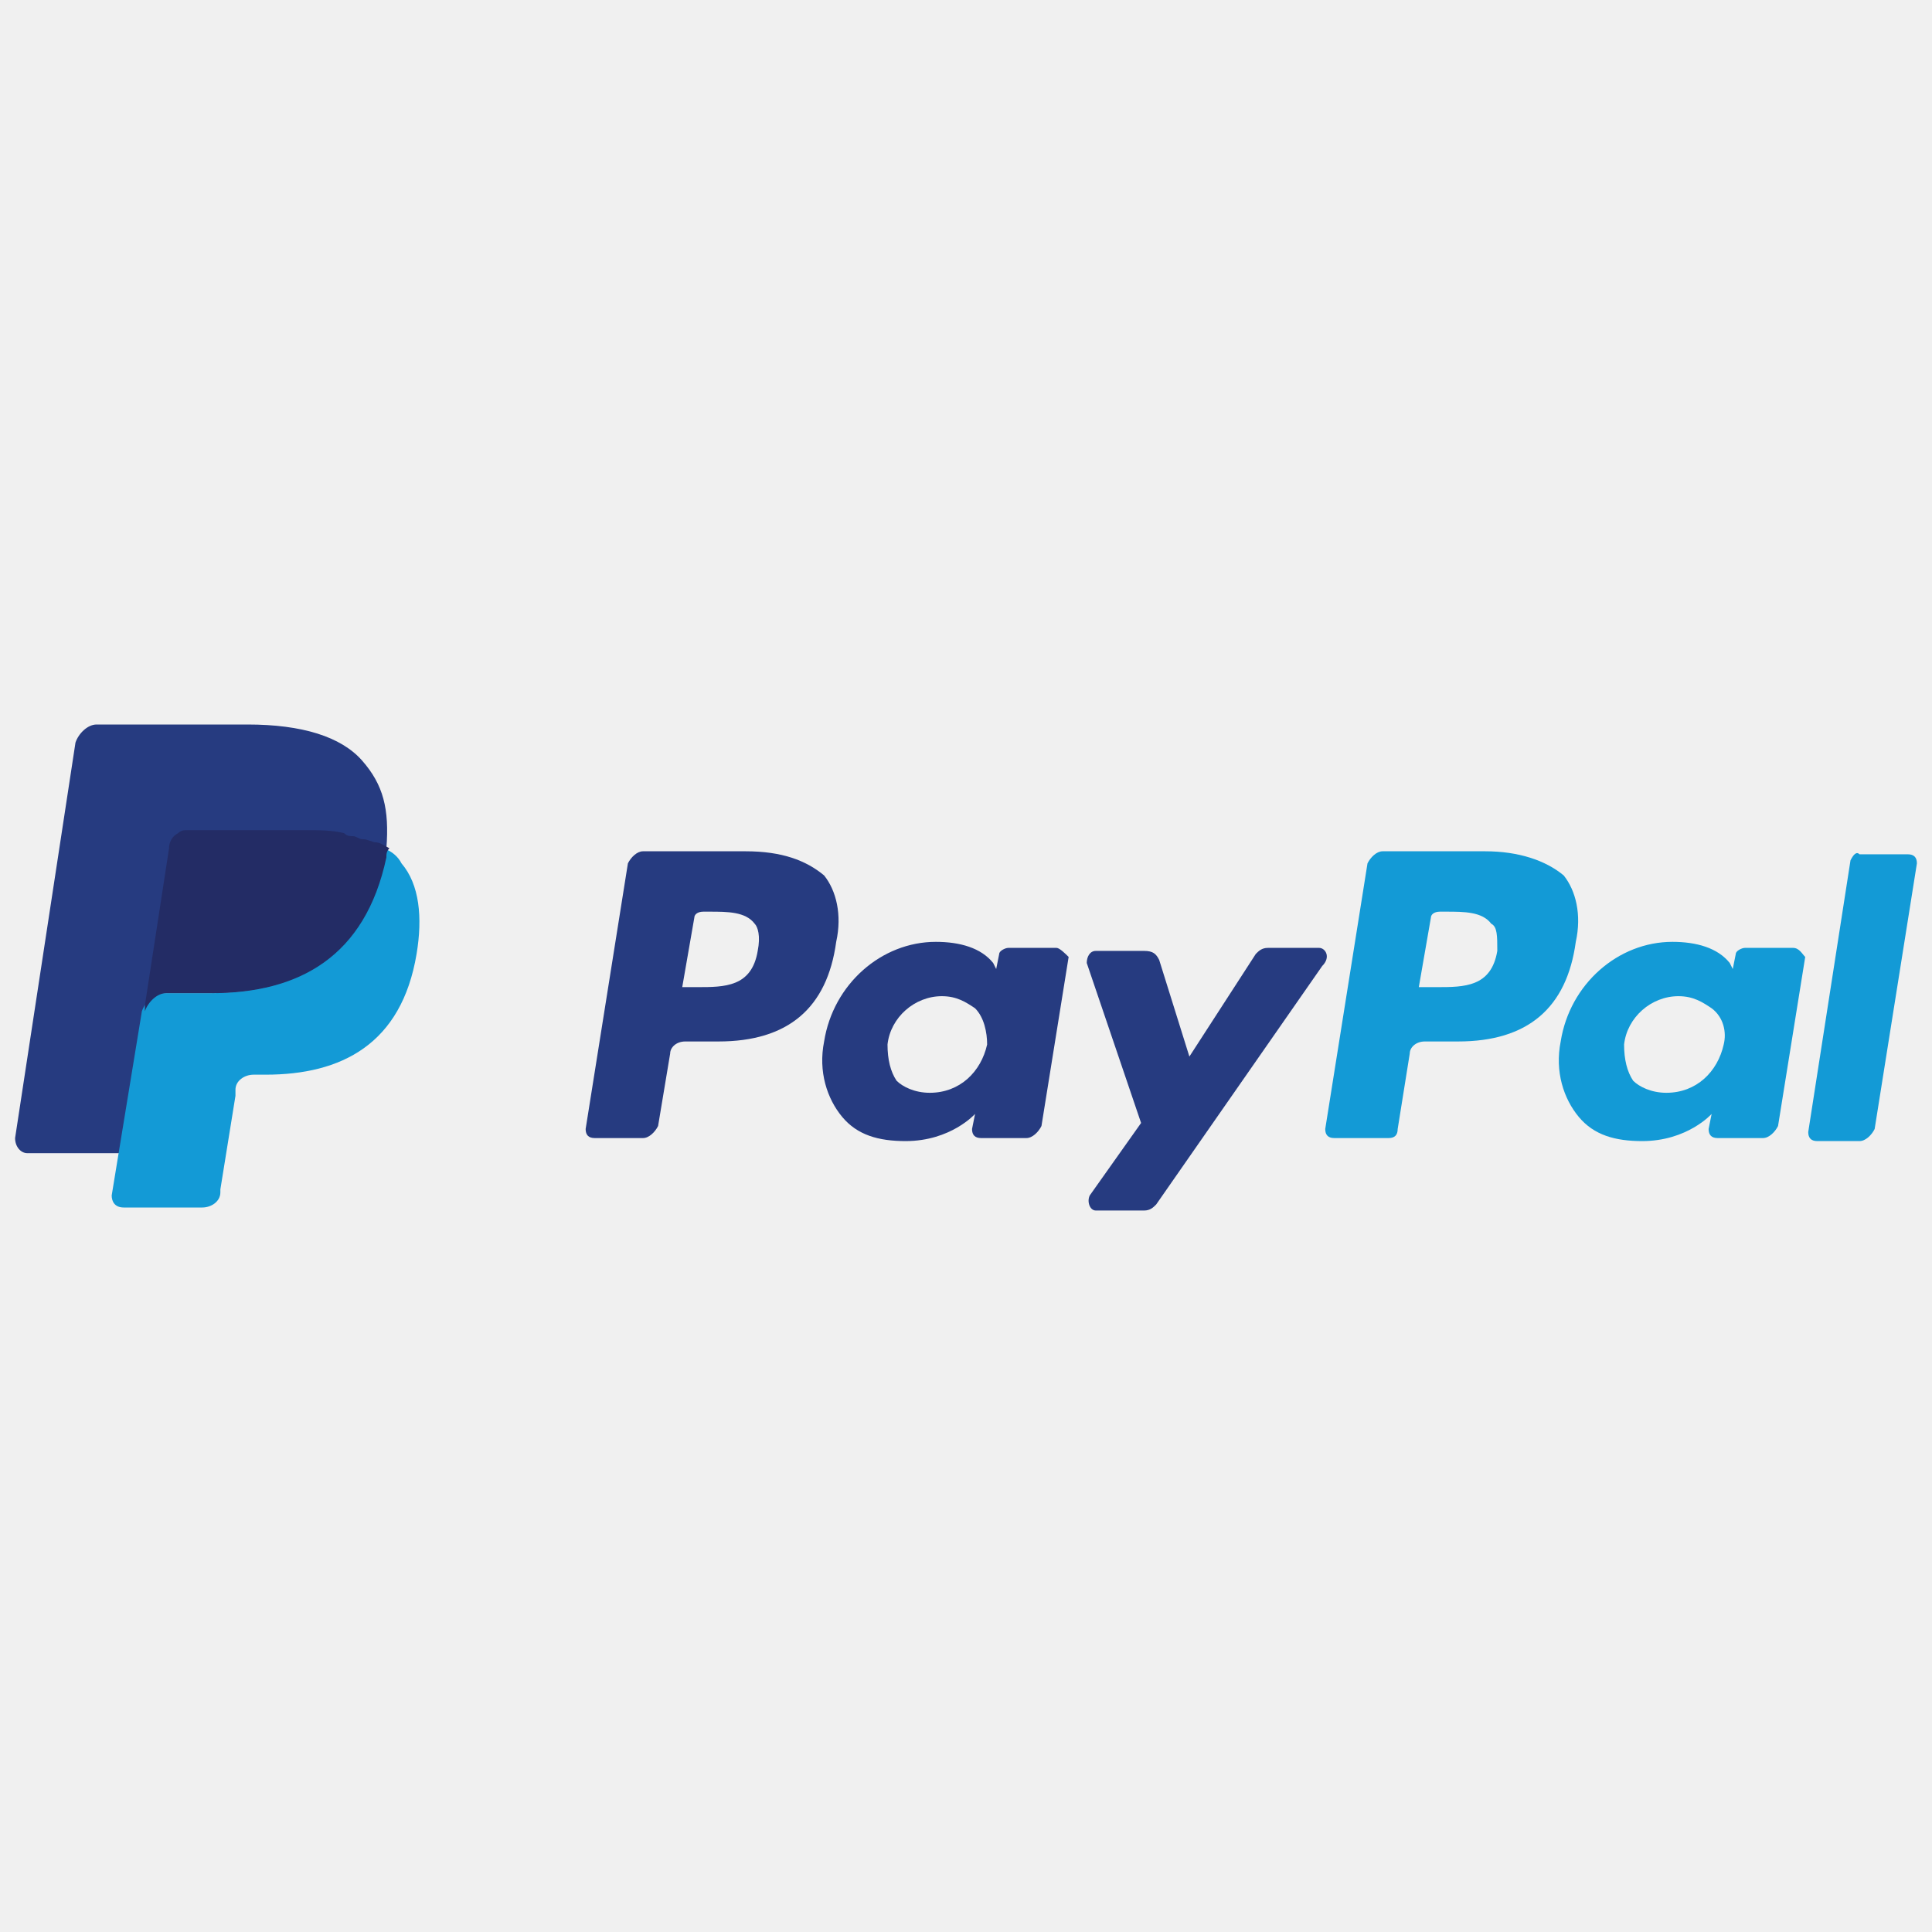
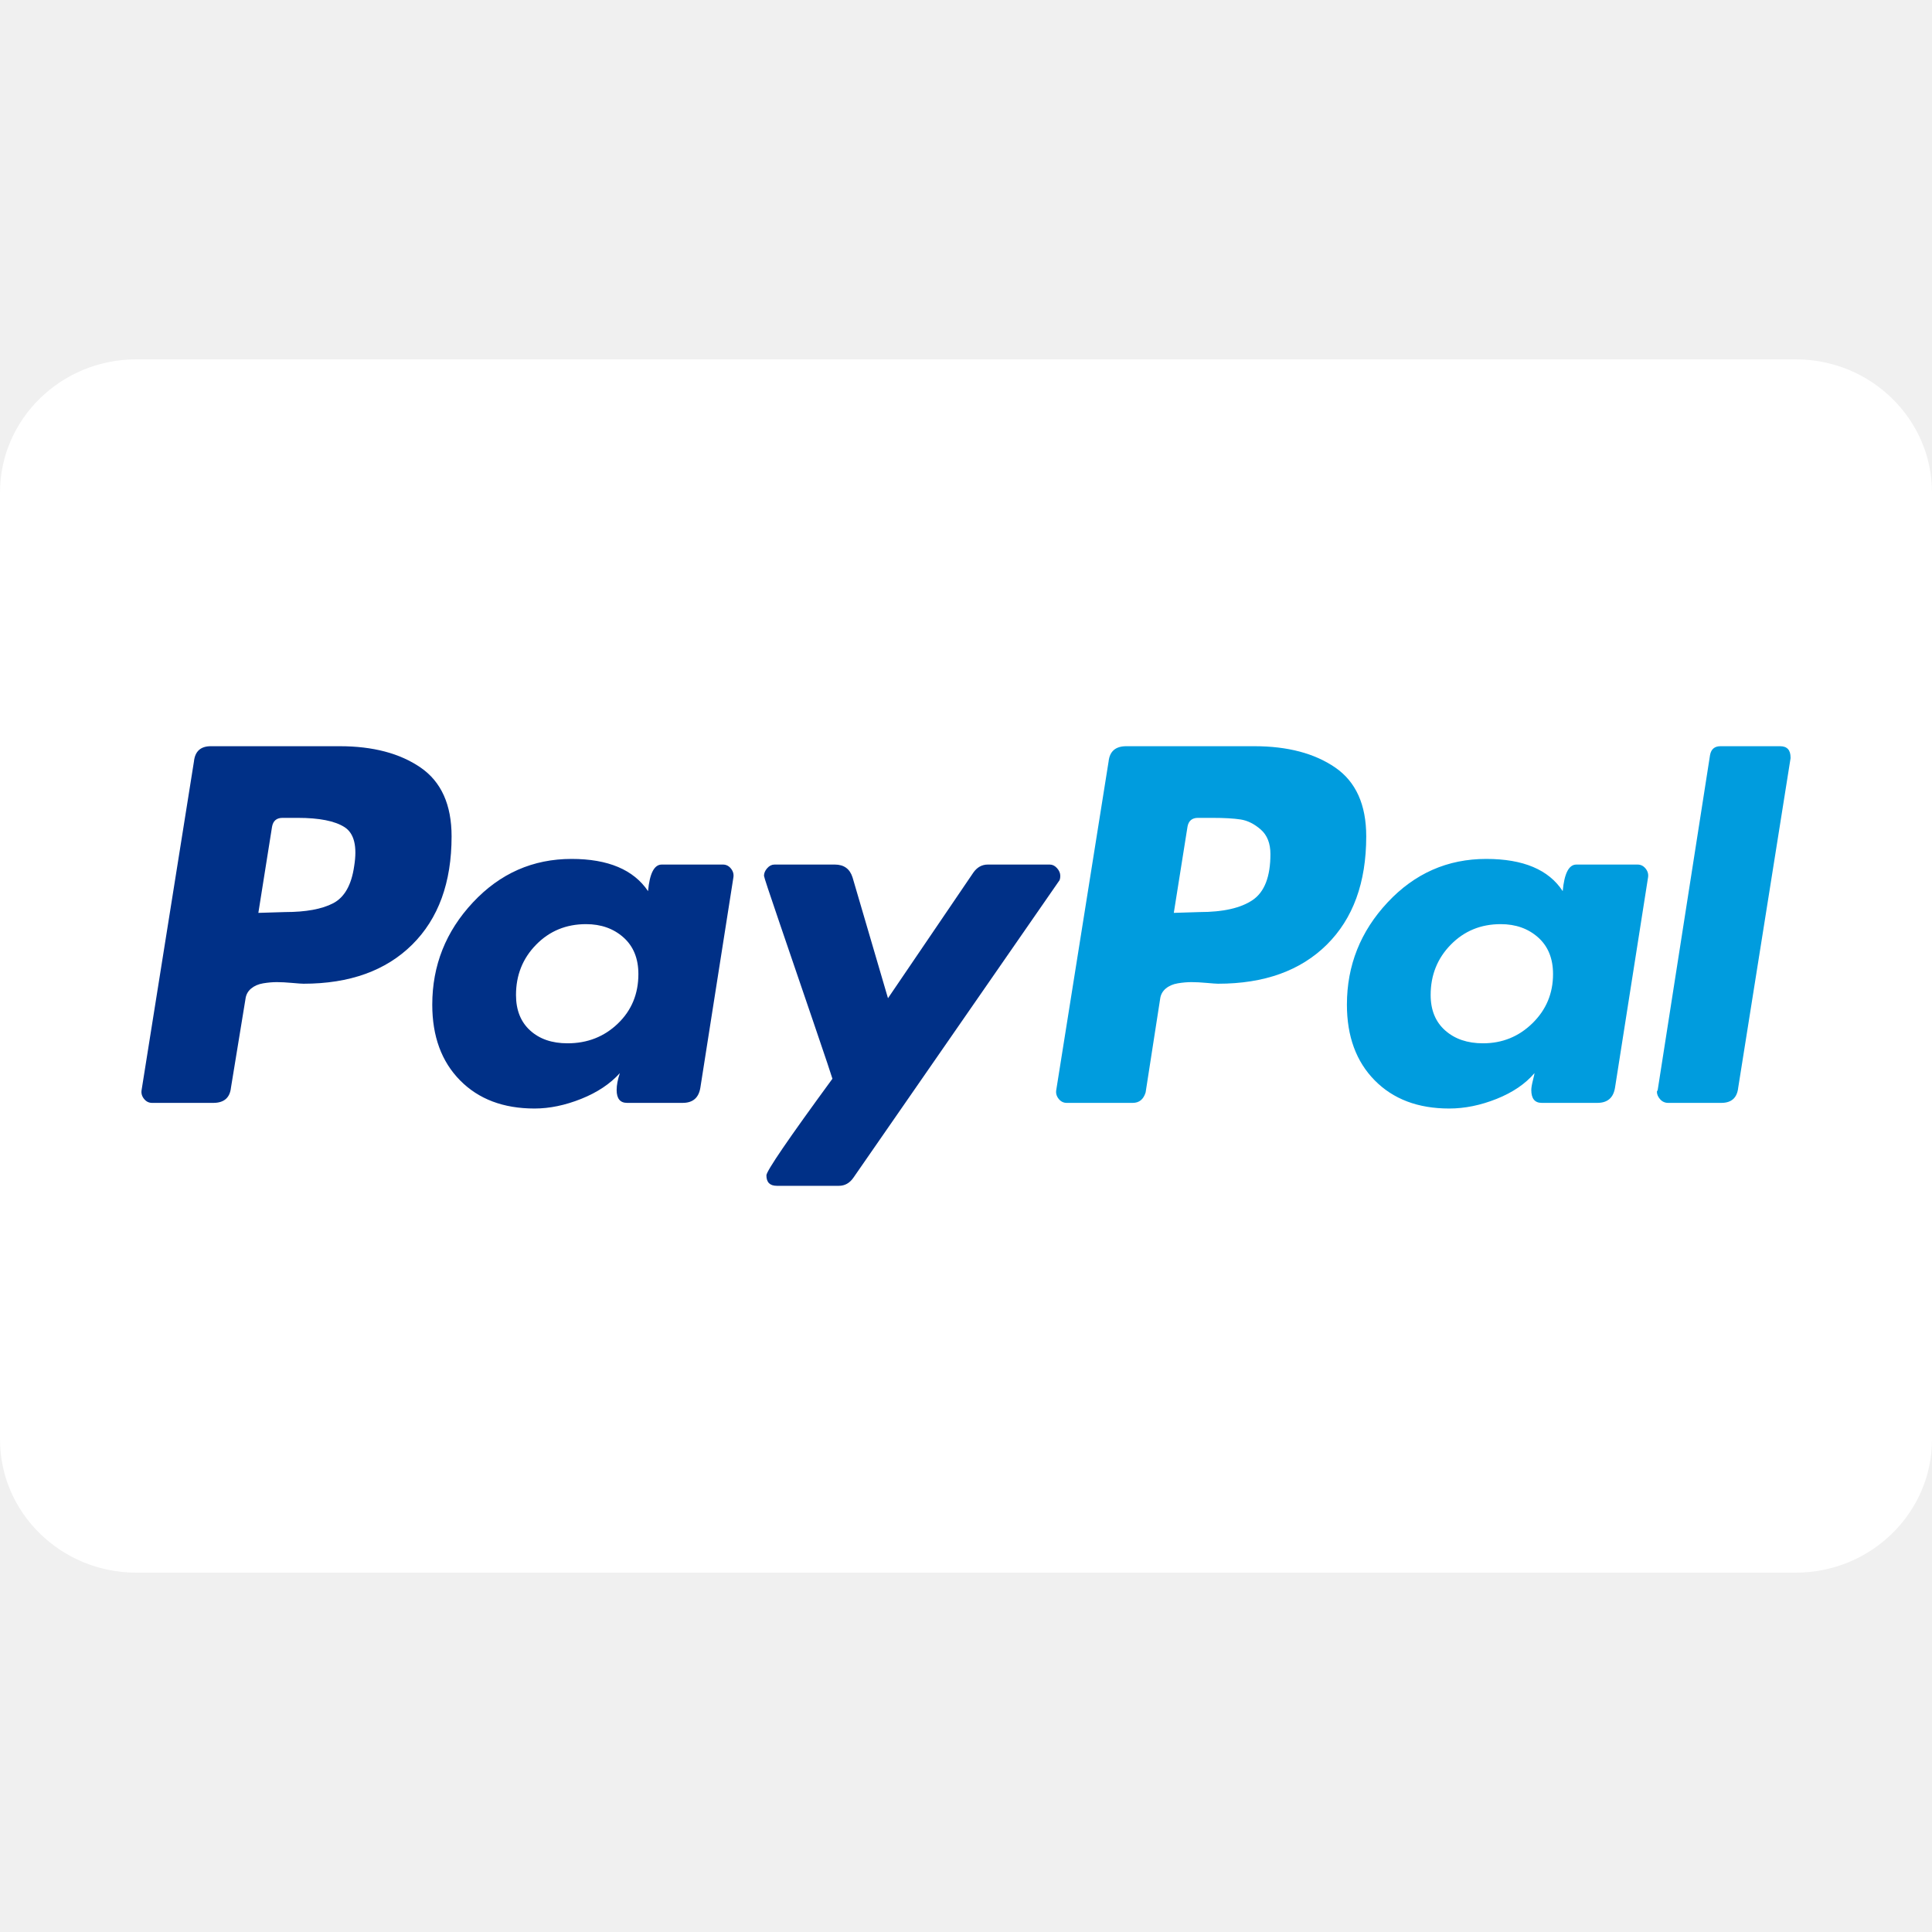
- <svg xmlns="http://www.w3.org/2000/svg" enable-background="new 0 0 64 64" height="64px" id="Layer_1" version="1.1" viewBox="0 0 64 64" width="64px" xml:space="preserve">
-   <g>
-     <g>
-       <path d="M49.2,28.2h-3.4c-0.2,0-0.4,0.2-0.5,0.4l-1.4,8.8c0,0.2,0.1,0.3,0.3,0.3h1.8c0.2,0,0.3-0.1,0.3-0.3    l0.4-2.5c0-0.2,0.2-0.4,0.5-0.4h1.1c2.3,0,3.6-1.1,3.9-3.3c0.2-0.9,0-1.7-0.4-2.2C51.2,28.5,50.3,28.2,49.2,28.2 M49.6,31.5    c-0.2,1.2-1.1,1.2-2,1.2H47l0.4-2.3c0-0.1,0.1-0.2,0.3-0.2h0.2c0.6,0,1.2,0,1.5,0.4C49.6,30.7,49.6,31,49.6,31.5" fill="#139AD6" />
-     </g>
-     <g>
-       <path d="M24.7,28.2h-3.4c-0.2,0-0.4,0.2-0.5,0.4l-1.4,8.8c0,0.2,0.1,0.3,0.3,0.3h1.6c0.2,0,0.4-0.2,0.5-0.4    l0.4-2.4c0-0.2,0.2-0.4,0.5-0.4h1.1c2.3,0,3.6-1.1,3.9-3.3c0.2-0.9,0-1.7-0.4-2.2C26.7,28.5,25.9,28.2,24.7,28.2 M25.1,31.5    c-0.2,1.2-1.1,1.2-2,1.2h-0.5l0.4-2.3c0-0.1,0.1-0.2,0.3-0.2h0.2c0.6,0,1.2,0,1.5,0.4C25.1,30.7,25.2,31,25.1,31.5" fill="#263B80" />
-     </g>
-     <g>
-       <path d="M35,31.4h-1.6c-0.1,0-0.3,0.1-0.3,0.2L33,32.1l-0.1-0.2c-0.4-0.5-1.1-0.7-1.9-0.7c-1.8,0-3.4,1.4-3.7,3.3    c-0.2,1,0.1,1.9,0.6,2.5c0.5,0.6,1.2,0.8,2.1,0.8c1.5,0,2.3-0.9,2.3-0.9l-0.1,0.5c0,0.2,0.1,0.3,0.3,0.3h1.5    c0.2,0,0.4-0.2,0.5-0.4l0.9-5.6C35.3,31.6,35.1,31.4,35,31.4 M32.7,34.6c-0.2,0.9-0.9,1.6-1.9,1.6c-0.5,0-0.9-0.2-1.1-0.4    c-0.2-0.3-0.3-0.7-0.3-1.2c0.1-0.9,0.9-1.6,1.8-1.6c0.5,0,0.8,0.2,1.1,0.4C32.6,33.7,32.7,34.2,32.7,34.6" fill="#263B80" />
-     </g>
-     <g>
-       <path d="M59.4,31.4h-1.6c-0.1,0-0.3,0.1-0.3,0.2l-0.1,0.5l-0.1-0.2c-0.4-0.5-1.1-0.7-1.9-0.7    c-1.8,0-3.4,1.4-3.7,3.3c-0.2,1,0.1,1.9,0.6,2.5c0.5,0.6,1.2,0.8,2.1,0.8c1.5,0,2.3-0.9,2.3-0.9l-0.1,0.5c0,0.2,0.1,0.3,0.3,0.3    h1.5c0.2,0,0.4-0.2,0.5-0.4l0.9-5.6C59.7,31.6,59.6,31.4,59.4,31.4 M57.1,34.6c-0.2,0.9-0.9,1.6-1.9,1.6c-0.5,0-0.9-0.2-1.1-0.4    c-0.2-0.3-0.3-0.7-0.3-1.2c0.1-0.9,0.9-1.6,1.8-1.6c0.5,0,0.8,0.2,1.1,0.4C57.1,33.7,57.2,34.2,57.1,34.6" fill="#139AD6" />
-     </g>
-     <g>
-       <g>
-         <path d="M43.7,31.4h-1.7c-0.2,0-0.3,0.1-0.4,0.2L39.4,35l-1-3.2c-0.1-0.2-0.2-0.3-0.5-0.3h-1.6     c-0.2,0-0.3,0.2-0.3,0.4l1.8,5.3l-1.7,2.4c-0.1,0.2,0,0.5,0.2,0.5h1.6c0.2,0,0.3-0.1,0.4-0.2l5.5-7.9     C44.1,31.7,43.9,31.4,43.7,31.4" fill="#263B80" />
+ <svg xmlns="http://www.w3.org/2000/svg" width="50" height="50" viewBox="0 0 750 471" version="1.1">
+   <defs />
+   <g id="Page-1" stroke="none" stroke-width="1" fill="none" fill-rule="evenodd">
+     <g id="paypal" fill-rule="nonzero">
+       <path d="M697.115,0 L52.885,0 C23.724,0 0,23.196 0,51.707 L0,419.293 C0,447.804 23.724,471 52.885,471 L697.115,471 C726.274,471 750,447.804 750,419.293 L750,51.707 C750,23.196 726.274,0 697.115,0 Z" id="Shape" fill="#FFFFFF" />
+       <g id="Group" transform="translate(54, 150)">
+         <path d="M109.273,8.458 C101.249,2.942 90.778,0.177 77.861,0.177 L27.852,0.177 C23.892,0.177 21.704,2.157 21.288,6.113 L0.973,133.638 C0.761,134.891 1.075,136.036 1.91,137.078 C2.74,138.121 3.784,138.64 5.035,138.64 L28.789,138.64 C32.955,138.64 35.245,136.664 35.665,132.702 L41.291,98.322 C41.496,96.656 42.229,95.302 43.479,94.258 C44.729,93.217 46.292,92.536 48.167,92.223 C50.043,91.914 51.811,91.758 53.481,91.758 C55.146,91.758 57.125,91.863 59.42,92.071 C61.71,92.279 63.17,92.38 63.796,92.38 C81.715,92.38 95.779,87.331 105.991,77.222 C116.198,67.118 121.307,53.105 121.307,35.183 C121.307,22.89 117.293,13.983 109.273,8.458 Z M83.488,46.748 C82.443,54.043 79.737,58.833 75.361,61.126 C70.985,63.421 64.734,64.562 56.609,64.562 L46.294,64.875 L51.608,31.431 C52.023,29.141 53.377,27.995 55.671,27.995 L61.611,27.995 C69.942,27.995 75.988,29.196 79.739,31.588 C83.488,33.986 84.738,39.042 83.488,46.748 Z" id="Shape" fill="#003087" />
+         <path d="M637.026,0.177 L613.899,0.177 C611.601,0.177 610.249,1.323 609.836,3.615 L589.518,133.638 L589.205,134.263 C589.205,135.31 589.623,136.295 590.458,137.233 C591.287,138.169 592.333,138.639 593.582,138.639 L614.212,138.639 C618.166,138.639 620.354,136.663 620.777,132.701 L641.092,4.863 L641.092,4.552 C641.091,1.636 639.733,0.177 637.026,0.177 Z" id="Shape" fill="#009CDE" />
+         <path d="M357.6,50.497 C357.6,49.458 357.18,48.466 356.352,47.53 C355.516,46.593 354.577,46.122 353.539,46.122 L329.471,46.122 C327.174,46.122 325.3,47.169 323.845,49.247 L290.714,98.008 L276.963,51.124 C275.917,47.792 273.626,46.122 270.086,46.122 L246.642,46.122 C245.597,46.122 244.659,46.592 243.831,47.53 C242.995,48.466 242.58,49.459 242.58,50.497 C242.58,50.918 244.613,57.062 248.675,68.939 C252.737,80.817 257.113,93.633 261.802,107.387 C266.491,121.137 268.937,128.434 269.147,129.263 C252.06,152.602 243.518,165.105 243.518,166.769 C243.518,169.48 244.871,170.833 247.581,170.833 L271.648,170.833 C273.94,170.833 275.814,169.794 277.274,167.709 L356.977,52.685 C357.391,52.27 357.6,51.544 357.6,50.497 Z" id="Shape" fill="#003087" />
+         <path d="M581.705,46.122 L557.949,46.122 C555.03,46.122 553.264,49.56 552.639,56.437 C547.215,48.106 537.323,43.933 522.943,43.933 C507.94,43.933 495.175,49.56 484.656,60.812 C474.131,72.065 468.872,85.299 468.872,100.508 C468.872,112.805 472.465,122.597 479.653,129.887 C486.842,137.185 496.479,140.827 508.568,140.827 C514.609,140.827 520.756,139.575 527.007,137.077 C533.258,134.576 538.151,131.244 541.699,127.075 C541.699,127.284 541.487,128.22 541.073,129.887 C540.653,131.556 540.447,132.809 540.447,133.637 C540.447,136.975 541.798,138.638 544.512,138.638 L566.08,138.638 C570.033,138.638 572.329,136.662 572.953,132.7 L585.769,51.123 C585.974,49.873 585.662,48.728 584.83,47.685 C583.995,46.644 582.955,46.122 581.705,46.122 Z M540.917,107.696 C535.603,112.906 529.196,115.509 521.695,115.509 C515.649,115.509 510.757,113.845 507.004,110.509 C503.253,107.181 501.377,102.596 501.377,96.757 C501.377,89.052 503.981,82.536 509.192,77.222 C514.396,71.909 520.861,69.252 528.571,69.252 C534.4,69.252 539.246,70.972 543.104,74.409 C546.956,77.847 548.888,82.59 548.888,88.632 C548.887,96.133 546.229,102.49 540.917,107.696 Z" id="Shape" fill="#009CDE" />
+         <path d="M226.639,46.122 L202.885,46.122 C199.964,46.122 198.196,49.56 197.571,56.437 C191.945,48.106 182.046,43.933 167.877,43.933 C152.874,43.933 140.11,49.56 129.588,60.812 C119.064,72.065 113.805,85.299 113.805,100.508 C113.805,112.805 117.4,122.597 124.589,129.887 C131.778,137.185 141.413,140.827 153.5,140.827 C159.332,140.827 165.378,139.575 171.628,137.077 C177.879,134.576 182.88,131.244 186.631,127.075 C185.795,129.575 185.38,131.764 185.38,133.637 C185.38,136.975 186.734,138.638 189.444,138.638 L211.01,138.638 C214.966,138.638 217.261,136.662 217.886,132.7 L230.701,51.123 C230.906,49.873 230.594,48.728 229.763,47.685 C228.929,46.644 227.889,46.122 226.639,46.122 Z M185.85,107.851 C180.536,112.962 174.021,115.509 166.316,115.509 C160.27,115.509 155.425,113.845 151.781,110.509 C148.133,107.181 146.311,102.596 146.311,96.757 C146.311,89.052 148.914,82.536 154.126,77.222 C159.332,71.909 165.792,69.252 173.504,69.252 C179.336,69.252 184.18,70.972 188.039,74.409 C191.891,77.847 193.821,82.59 193.821,88.632 C193.821,96.342 191.164,102.752 185.85,107.851 Z" id="Shape" fill="#003087" />
+         <path d="M464.338,8.458 C456.315,2.942 445.846,0.177 432.927,0.177 L383.23,0.177 C379.06,0.177 376.767,2.157 376.353,6.113 L356.038,133.637 C355.827,134.89 356.139,136.035 356.975,137.077 C357.802,138.12 358.849,138.639 360.1,138.639 L385.728,138.639 C388.228,138.639 389.895,137.286 390.73,134.576 L396.357,98.322 C396.563,96.655 397.293,95.301 398.544,94.257 C399.795,93.216 401.356,92.535 403.233,92.223 C405.108,91.913 406.876,91.757 408.547,91.757 C410.212,91.757 412.191,91.862 414.484,92.07 C416.776,92.278 418.238,92.379 418.859,92.379 C436.781,92.379 450.844,87.33 461.055,77.222 C471.265,67.117 476.371,53.104 476.371,35.182 C476.372,22.89 472.358,13.983 464.338,8.458 Z M432.301,59.875 C427.716,63 420.84,64.562 411.673,64.562 L401.67,64.875 L406.985,31.431 C407.398,29.141 408.751,27.995 411.047,27.995 L416.671,27.995 C421.254,27.995 424.901,28.203 427.614,28.619 C430.319,29.039 432.927,30.337 435.427,32.525 C437.929,34.714 439.178,37.892 439.178,42.06 C439.178,50.811 436.883,56.748 432.301,59.875 Z" id="Shape" fill="#009CDE" />
      </g>
-       <g>
-         <path d="M61.3,28.5l-1.4,9c0,0.2,0.1,0.3,0.3,0.3h1.4c0.2,0,0.4-0.2,0.5-0.4l1.4-8.8c0-0.2-0.1-0.3-0.3-0.3h-1.6     C61.5,28.2,61.4,28.3,61.3,28.5" fill="#139AD6" />
-       </g>
-       <g>
-         <path d="M12,25.2C11.3,24.4,10,24,8.2,24h-5c-0.3,0-0.6,0.3-0.7,0.6L0.5,37.7c0,0.3,0.2,0.5,0.4,0.5H4l0.8-4.9     l0,0.2c0.1-0.3,0.4-0.6,0.7-0.6h1.5c2.9,0,5.1-1.2,5.8-4.5c0-0.1,0-0.2,0-0.3c-0.1,0-0.1,0,0,0C12.9,26.8,12.7,26,12,25.2" fill="#263B80" />
-       </g>
-     </g>
-     <g>
-       <path d="M12.7,28.1L12.7,28.1c0,0.1,0,0.2,0,0.3c-0.7,3.4-2.9,4.5-5.8,4.5H5.4c-0.3,0-0.6,0.3-0.7,0.6l-1,6.1    c0,0.2,0.1,0.4,0.4,0.4h2.6c0.3,0,0.6-0.2,0.6-0.5l0-0.1l0.5-3.1l0-0.2c0-0.3,0.3-0.5,0.6-0.5h0.4c2.5,0,4.5-1,5-4    c0.2-1.2,0.1-2.3-0.5-3C13.2,28.4,13,28.2,12.7,28.1" fill="#139AD6" />
-     </g>
-     <g>
-       <path d="M12,27.8c-0.1,0-0.2-0.1-0.3-0.1c-0.1,0-0.2,0-0.3-0.1c-0.4-0.1-0.8-0.1-1.3-0.1H6.2c-0.1,0-0.2,0-0.3,0.1    c-0.2,0.1-0.3,0.3-0.3,0.5l-0.8,5.2l0,0.2c0.1-0.3,0.4-0.6,0.7-0.6h1.5c2.9,0,5.1-1.2,5.8-4.5c0-0.1,0-0.2,0.1-0.3    c-0.2-0.1-0.3-0.2-0.5-0.2C12.1,27.8,12.1,27.8,12,27.8" fill="#232C65" />
    </g>
  </g>
</svg>
